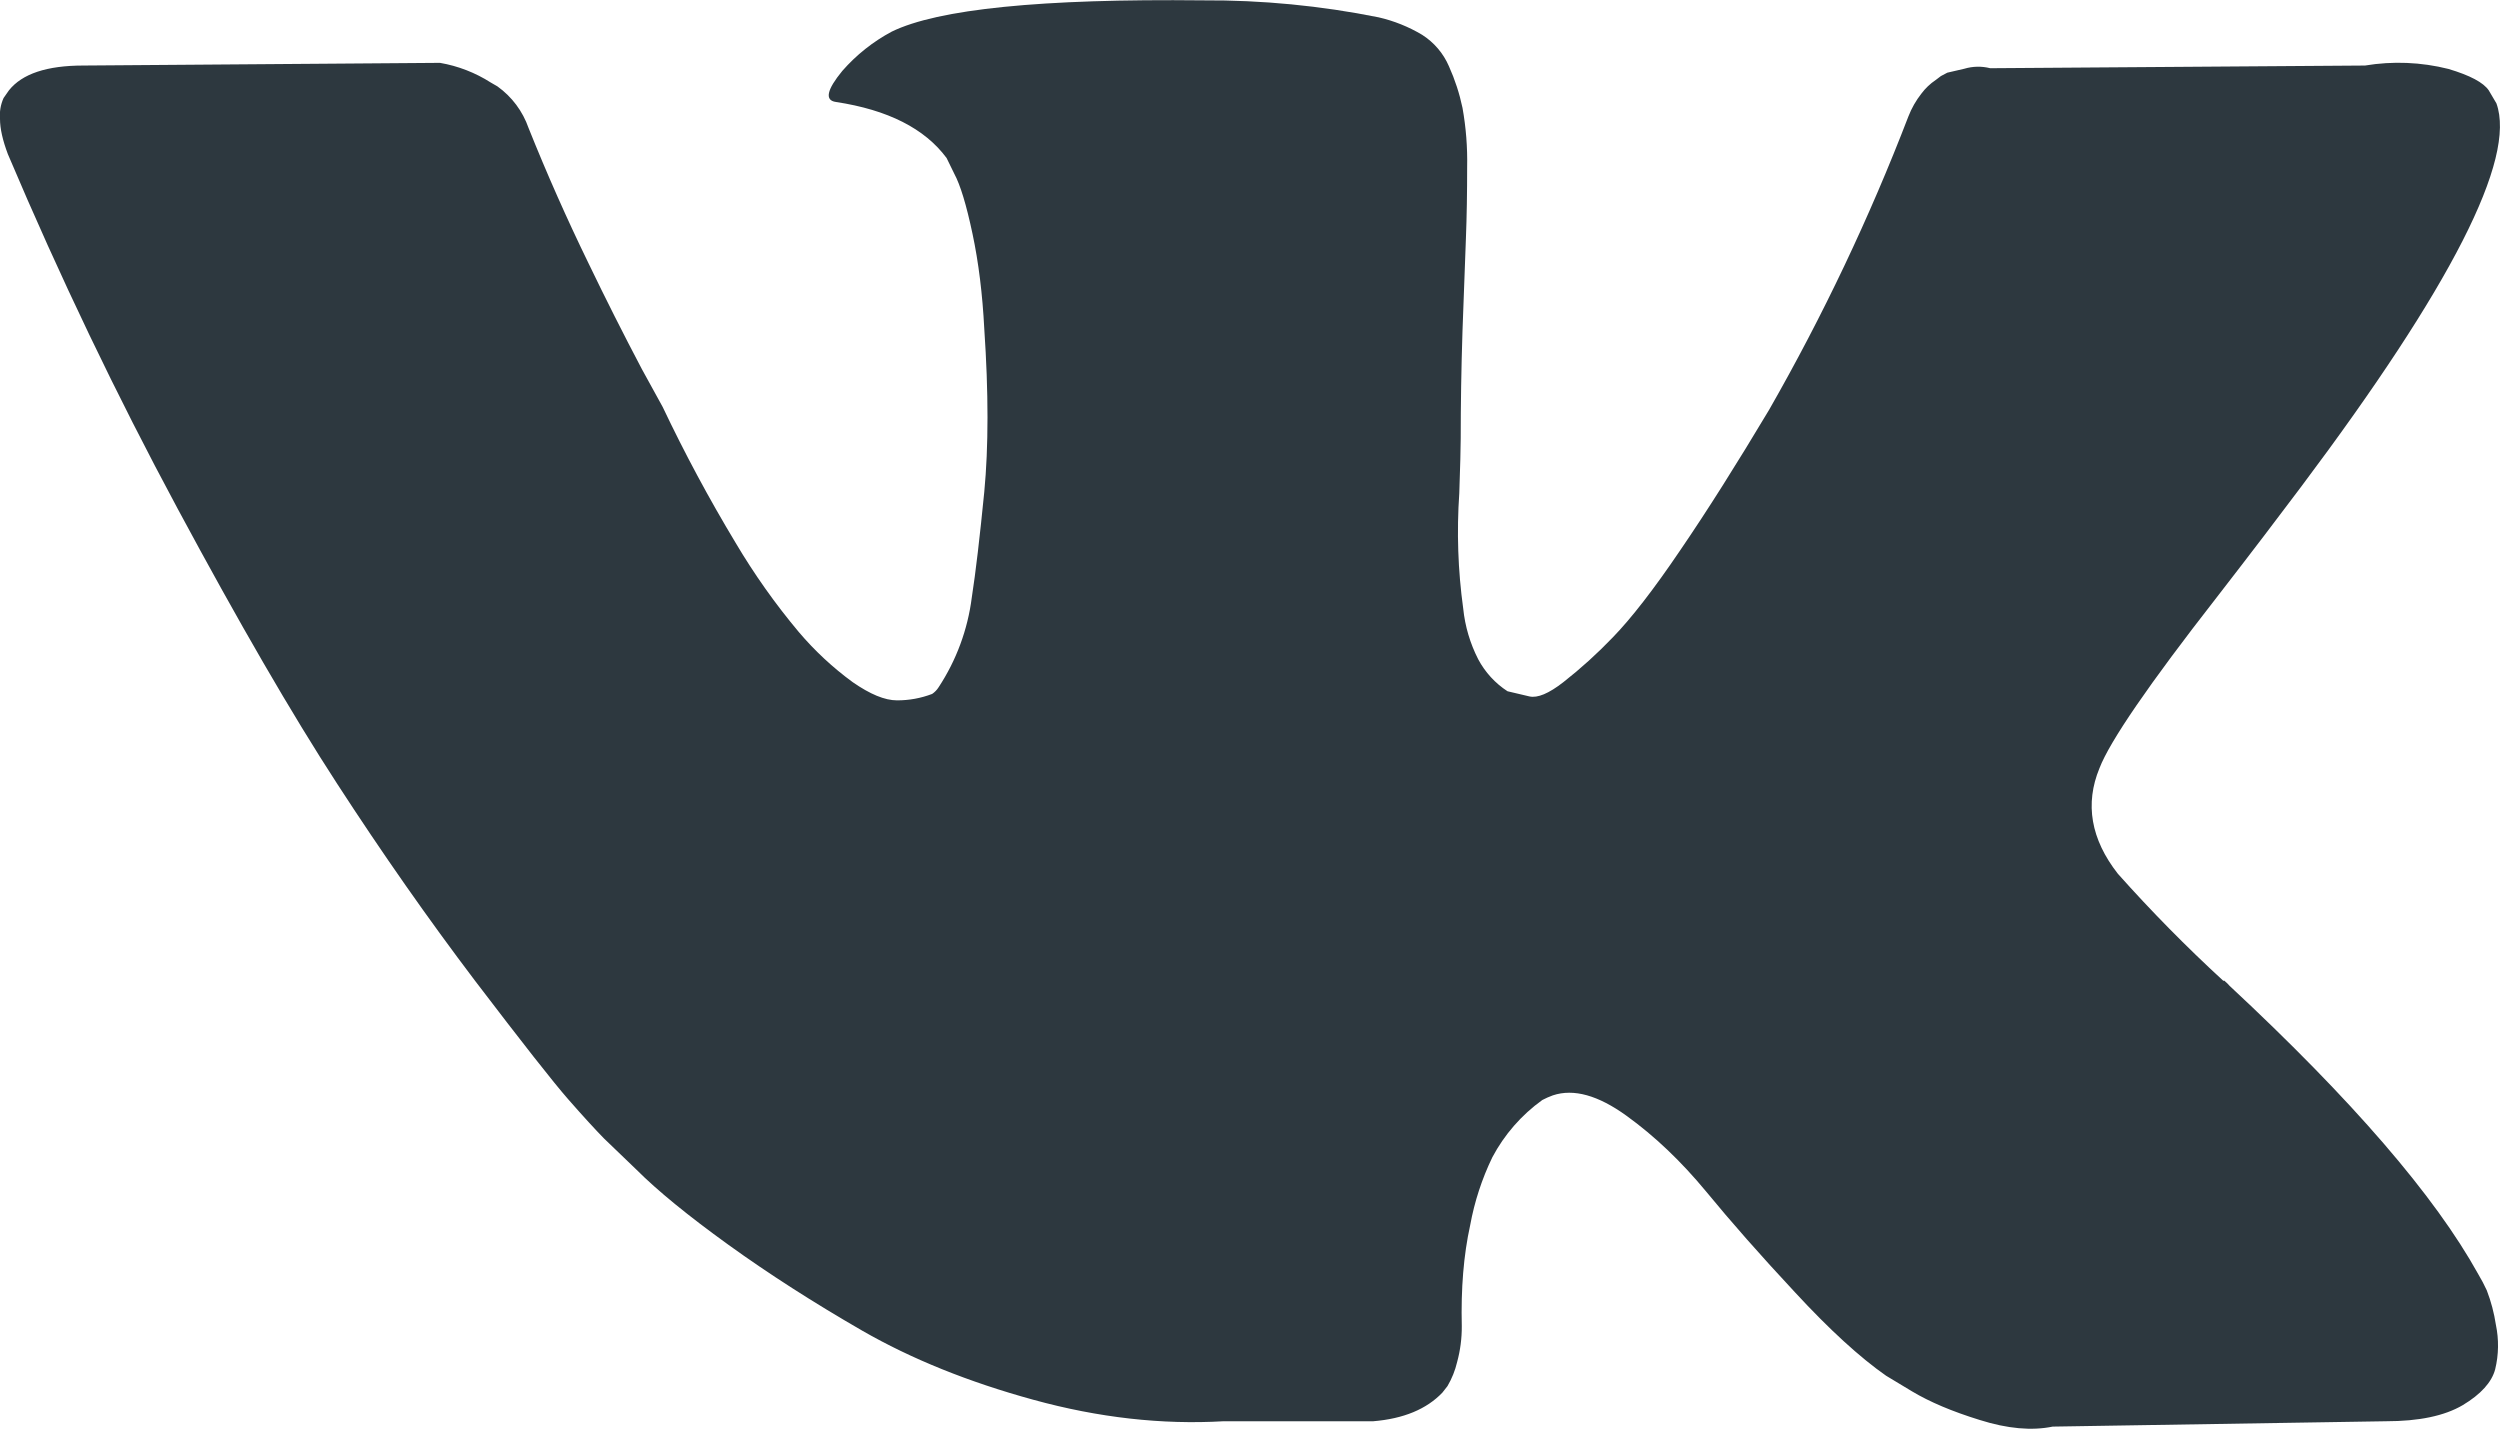
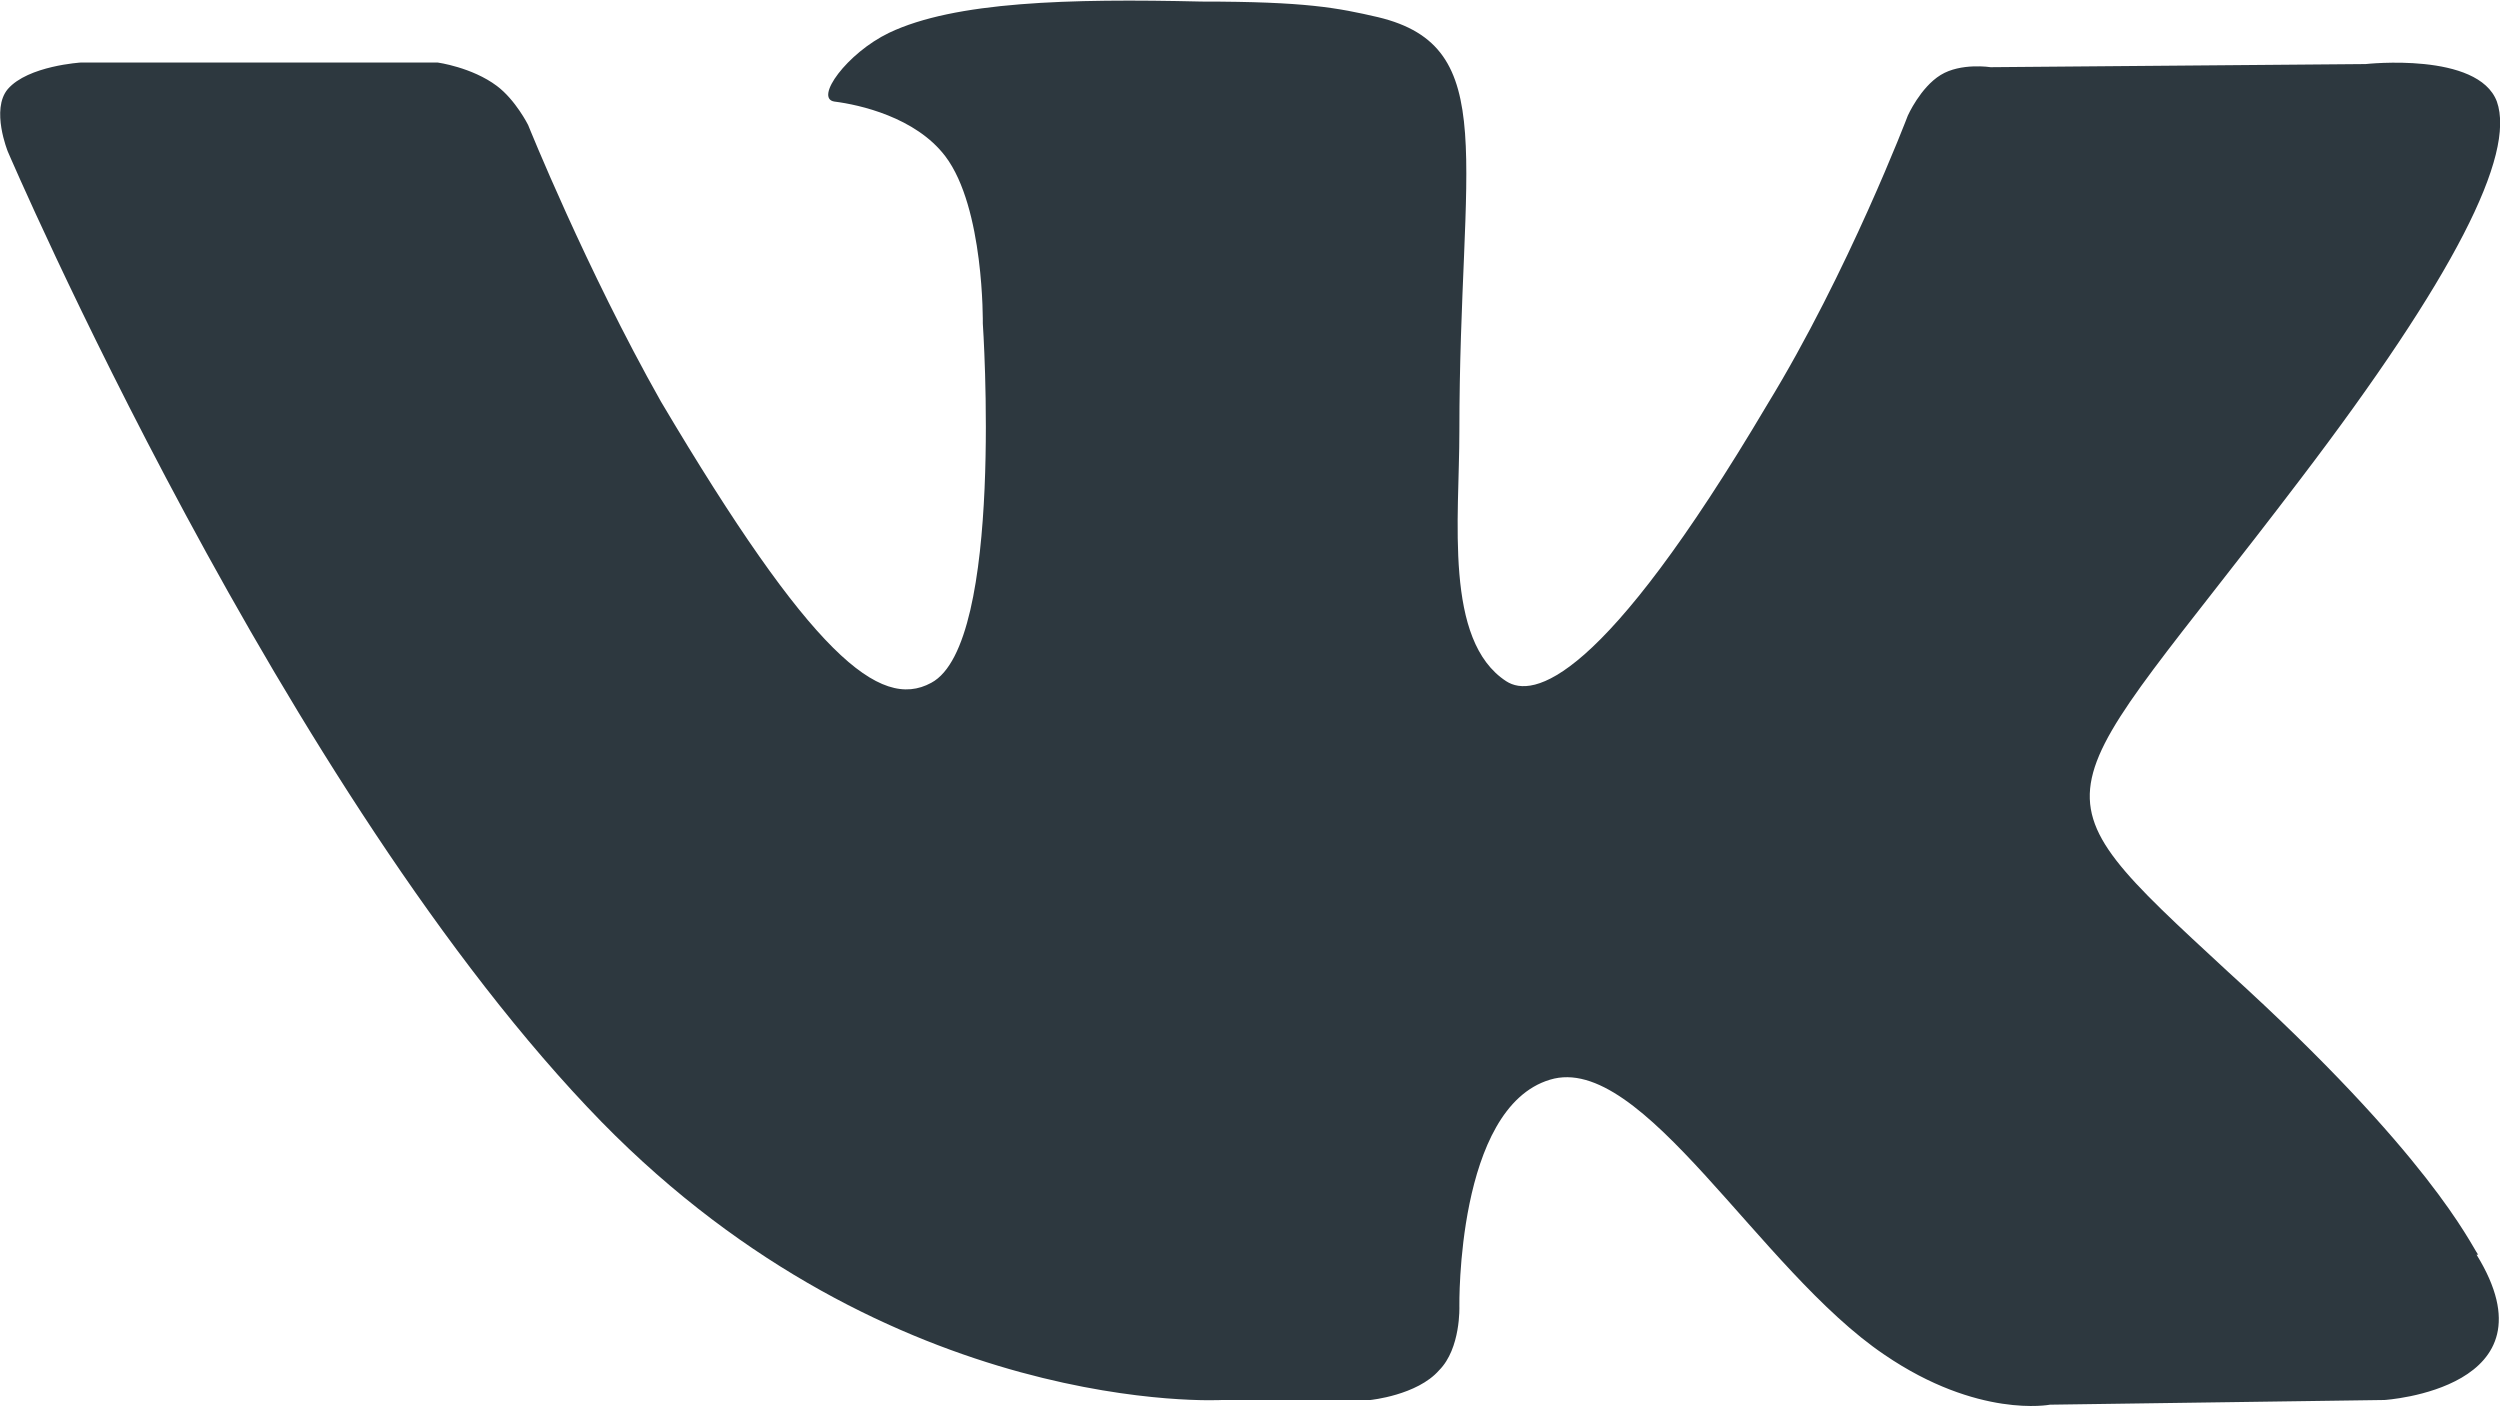
- <svg xmlns="http://www.w3.org/2000/svg" width="14" height="8" viewBox="0 0 14 8" fill="none">
-   <path d="M13.926 7.226a.967.967 0 0 0-.048-.091c-.243-.439-.707-.976-1.392-1.614l-.014-.015-.008-.007-.007-.007h-.007a8.427 8.427 0 0 1-.59-.599c-.152-.194-.185-.392-.103-.591.058-.151.277-.47.656-.956.2-.258.357-.465.474-.621.84-1.12 1.205-1.835 1.093-2.146l-.043-.073c-.03-.044-.105-.084-.226-.12a1.146 1.146 0 0 0-.467-.019l-2.099.015A.272.272 0 0 0 11 .385l-.095.022-.036.019-.029.022a.325.325 0 0 0-.08.076.499.499 0 0 0-.073.128 11.93 11.93 0 0 1-.78 1.643c-.18.301-.345.563-.496.784-.15.222-.277.385-.379.49a2.645 2.645 0 0 1-.277.251c-.082.064-.145.09-.19.08a5.31 5.31 0 0 1-.123-.029.485.485 0 0 1-.164-.179.802.802 0 0 1-.084-.284 3.144 3.144 0 0 1-.022-.646c.005-.151.008-.253.008-.307 0-.185.003-.386.01-.602l.019-.515c.005-.126.007-.26.007-.401a1.69 1.69 0 0 0-.026-.333 1.138 1.138 0 0 0-.076-.233.393.393 0 0 0-.15-.176.842.842 0 0 0-.244-.098 4.843 4.843 0 0 0-.984-.095c-.904-.01-1.484.049-1.742.175a.982.982 0 0 0-.277.22c-.087.106-.1.165-.036.174.291.044.498.149.62.314l.043.088c.034.063.068.175.102.336.034.16.056.338.066.533.024.355.024.66 0 .912-.025.253-.048.45-.07.592a1.186 1.186 0 0 1-.186.503.125.125 0 0 1-.036.037.545.545 0 0 1-.197.036c-.068 0-.15-.034-.248-.102a1.75 1.75 0 0 1-.302-.281 3.759 3.759 0 0 1-.354-.5 8.727 8.727 0 0 1-.408-.76l-.116-.211a18.239 18.239 0 0 1-.3-.595A11.49 11.49 0 0 1 2.96.717a.481.481 0 0 0-.174-.233L2.748.462a.773.773 0 0 0-.284-.11L.467.367C.263.367.124.413.05.506l-.03.043A.236.236 0 0 0 0 .666c0 .054.015.12.044.197.291.687.608 1.348.951 1.986.343.638.64 1.151.893 1.54.253.39.51.757.772 1.103.263.345.437.567.522.664.085.097.152.17.2.219l.182.175c.117.117.288.257.514.42.226.163.477.324.751.482.275.158.594.287.959.387.364.1.719.14 1.064.12h.838c.17-.014.299-.068.387-.16l.029-.037a.485.485 0 0 0 .054-.135.743.743 0 0 0 .026-.2c-.005-.21.01-.398.047-.566a1.49 1.49 0 0 1 .124-.38.933.933 0 0 1 .28-.321.474.474 0 0 1 .059-.026c.117-.039.254 0 .412.114.158.114.306.255.445.423.138.168.304.357.499.566.194.21.364.365.51.467l.146.088c.097.058.223.112.379.16.155.049.291.061.408.037l1.866-.03c.185 0 .328-.03.43-.09.102-.061.163-.129.182-.201a.566.566 0 0 0 .004-.249.923.923 0 0 0-.051-.193Z" fill="#2D383F" />
+ <svg xmlns="http://www.w3.org/2000/svg" width="16" height="9" viewBox="0 0 16 9" fill="none">
+   <path d="M15.86 8.03c-.05-.07-.31-.64-1.6-1.81-1.33-1.23-1.15-1.03.46-3.15.99-1.3 1.38-2.08 1.26-2.42-.12-.32-.84-.24-.84-.24l-2.4.02s-.19-.03-.32.05-.21.26-.21.26-.38 1-.9 1.85c-1.06 1.79-1.5 1.88-1.67 1.77-.4-.26-.3-1.04-.3-1.6 0-1.74.27-2.46-.52-2.65-.26-.06-.46-.1-1.13-.1-.85-.02-1.58 0-2 .2-.27.13-.48.42-.35.44.16.02.52.1.71.35.25.33.24 1.07.24 1.07s.14 2.05-.33 2.3c-.33.18-.77-.18-1.73-1.8C3.75 1.72 3.38.8 3.38.8S3.3.64 3.18.55C3.02.43 2.8.4 2.8.4L.52.4S.18.42.05.57c-.11.13 0 .4 0 .4S1.82 5.1 3.85 7.18c1.86 1.9 3.97 1.78 3.97 1.78h.95s.3-.03.44-.19c.14-.14.13-.41.13-.41s-.02-1.27.58-1.45c.59-.18 1.34 1.22 2.14 1.76.6.41 1.06.32 1.06.32l2.14-.03s1.12-.07.59-.93Z" fill="#2D383F" />
</svg>
